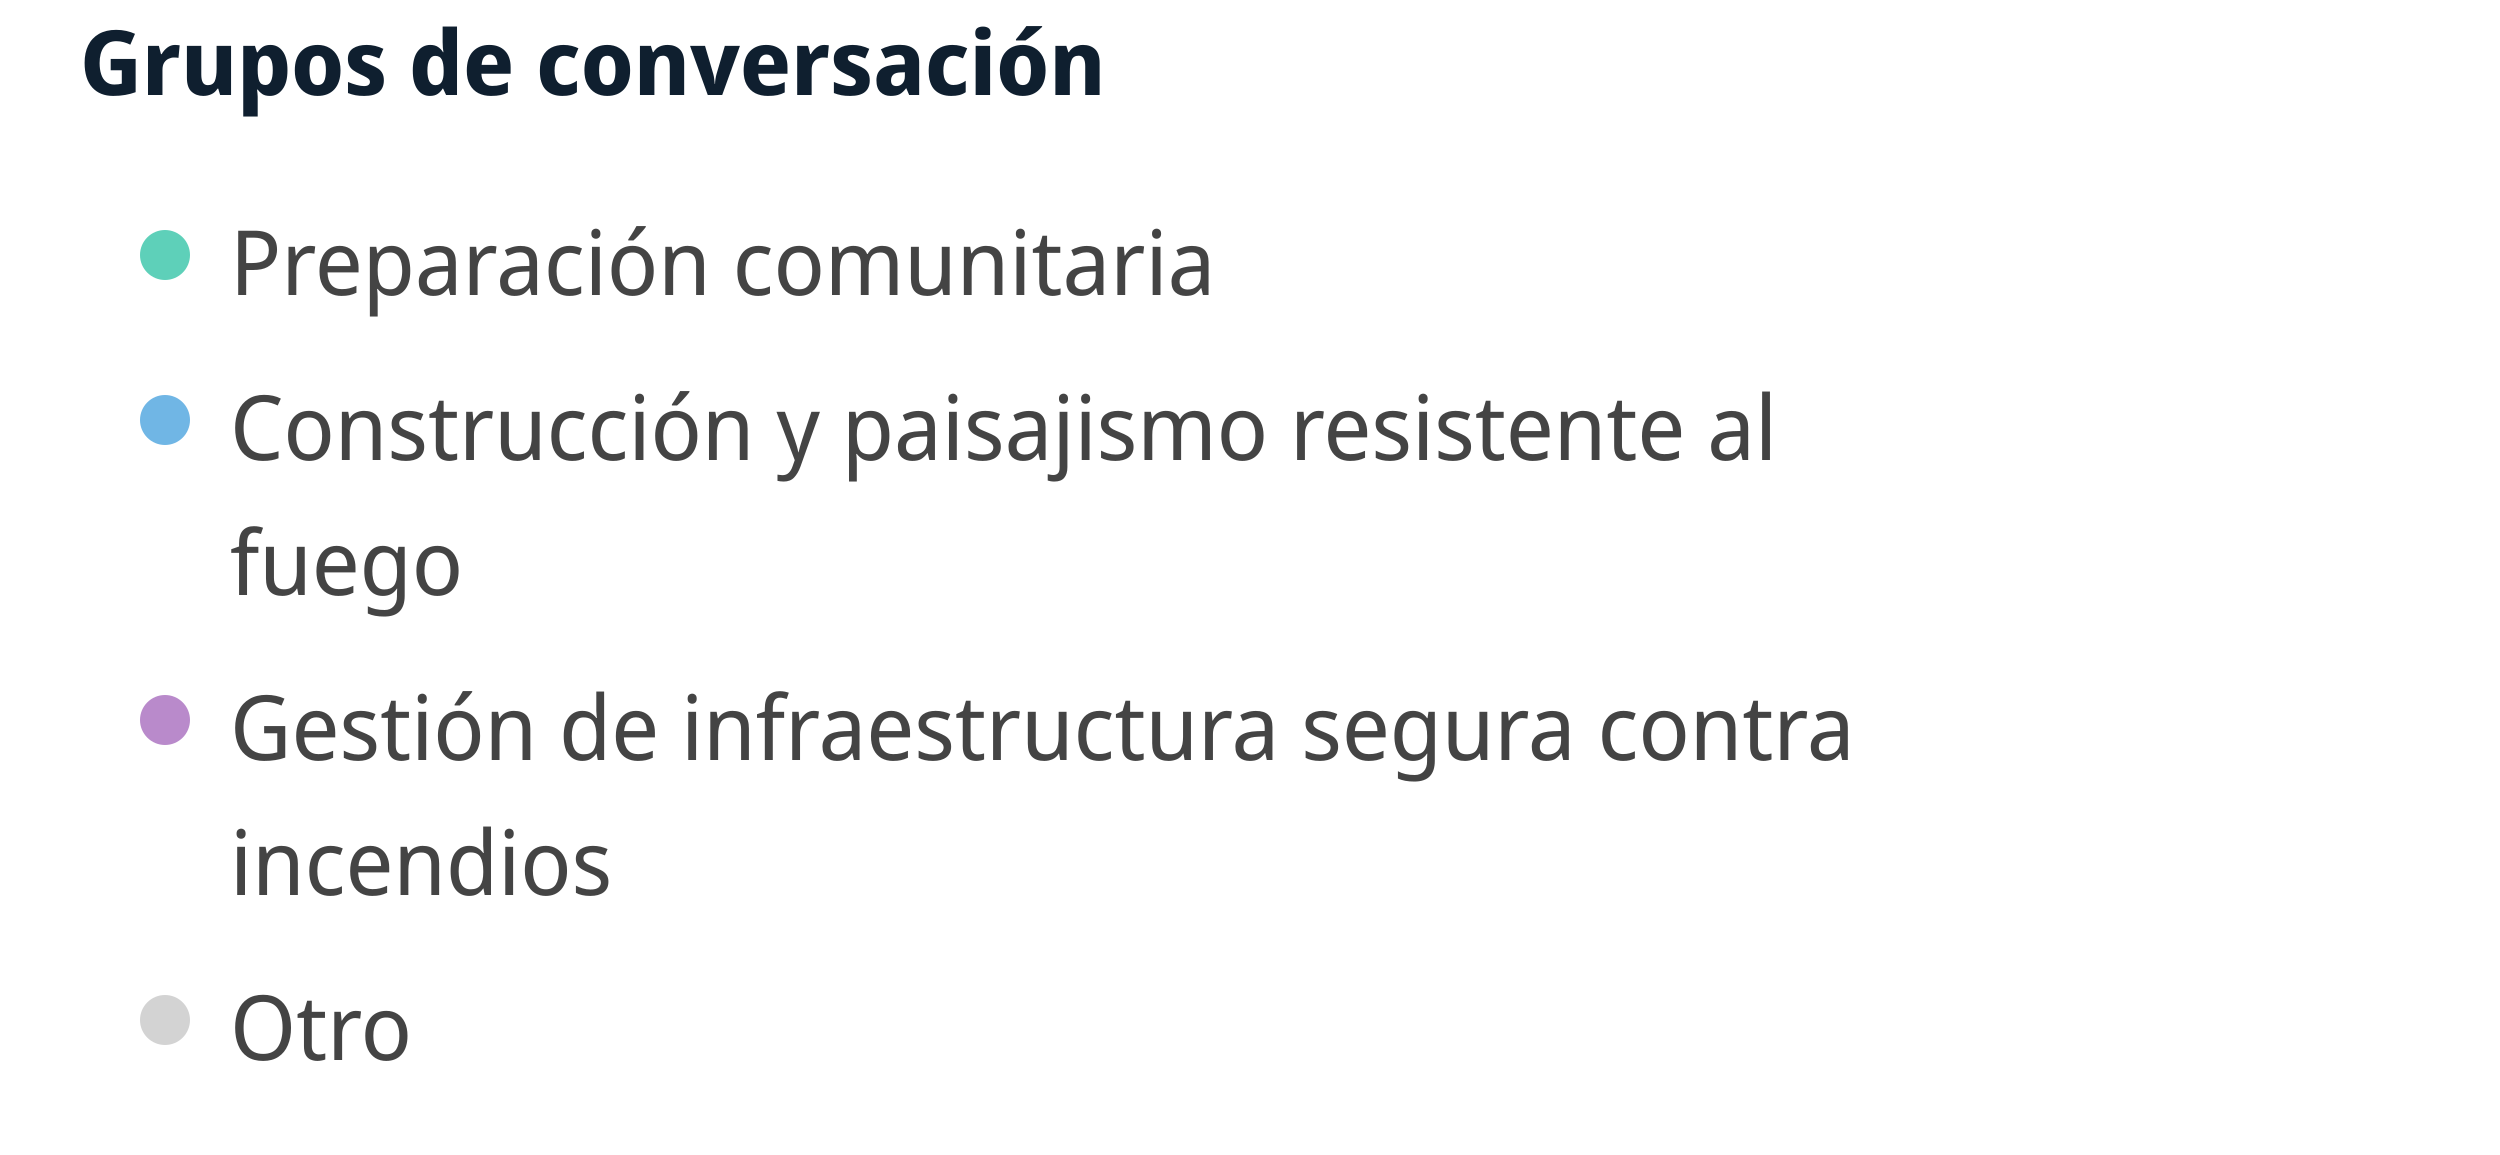
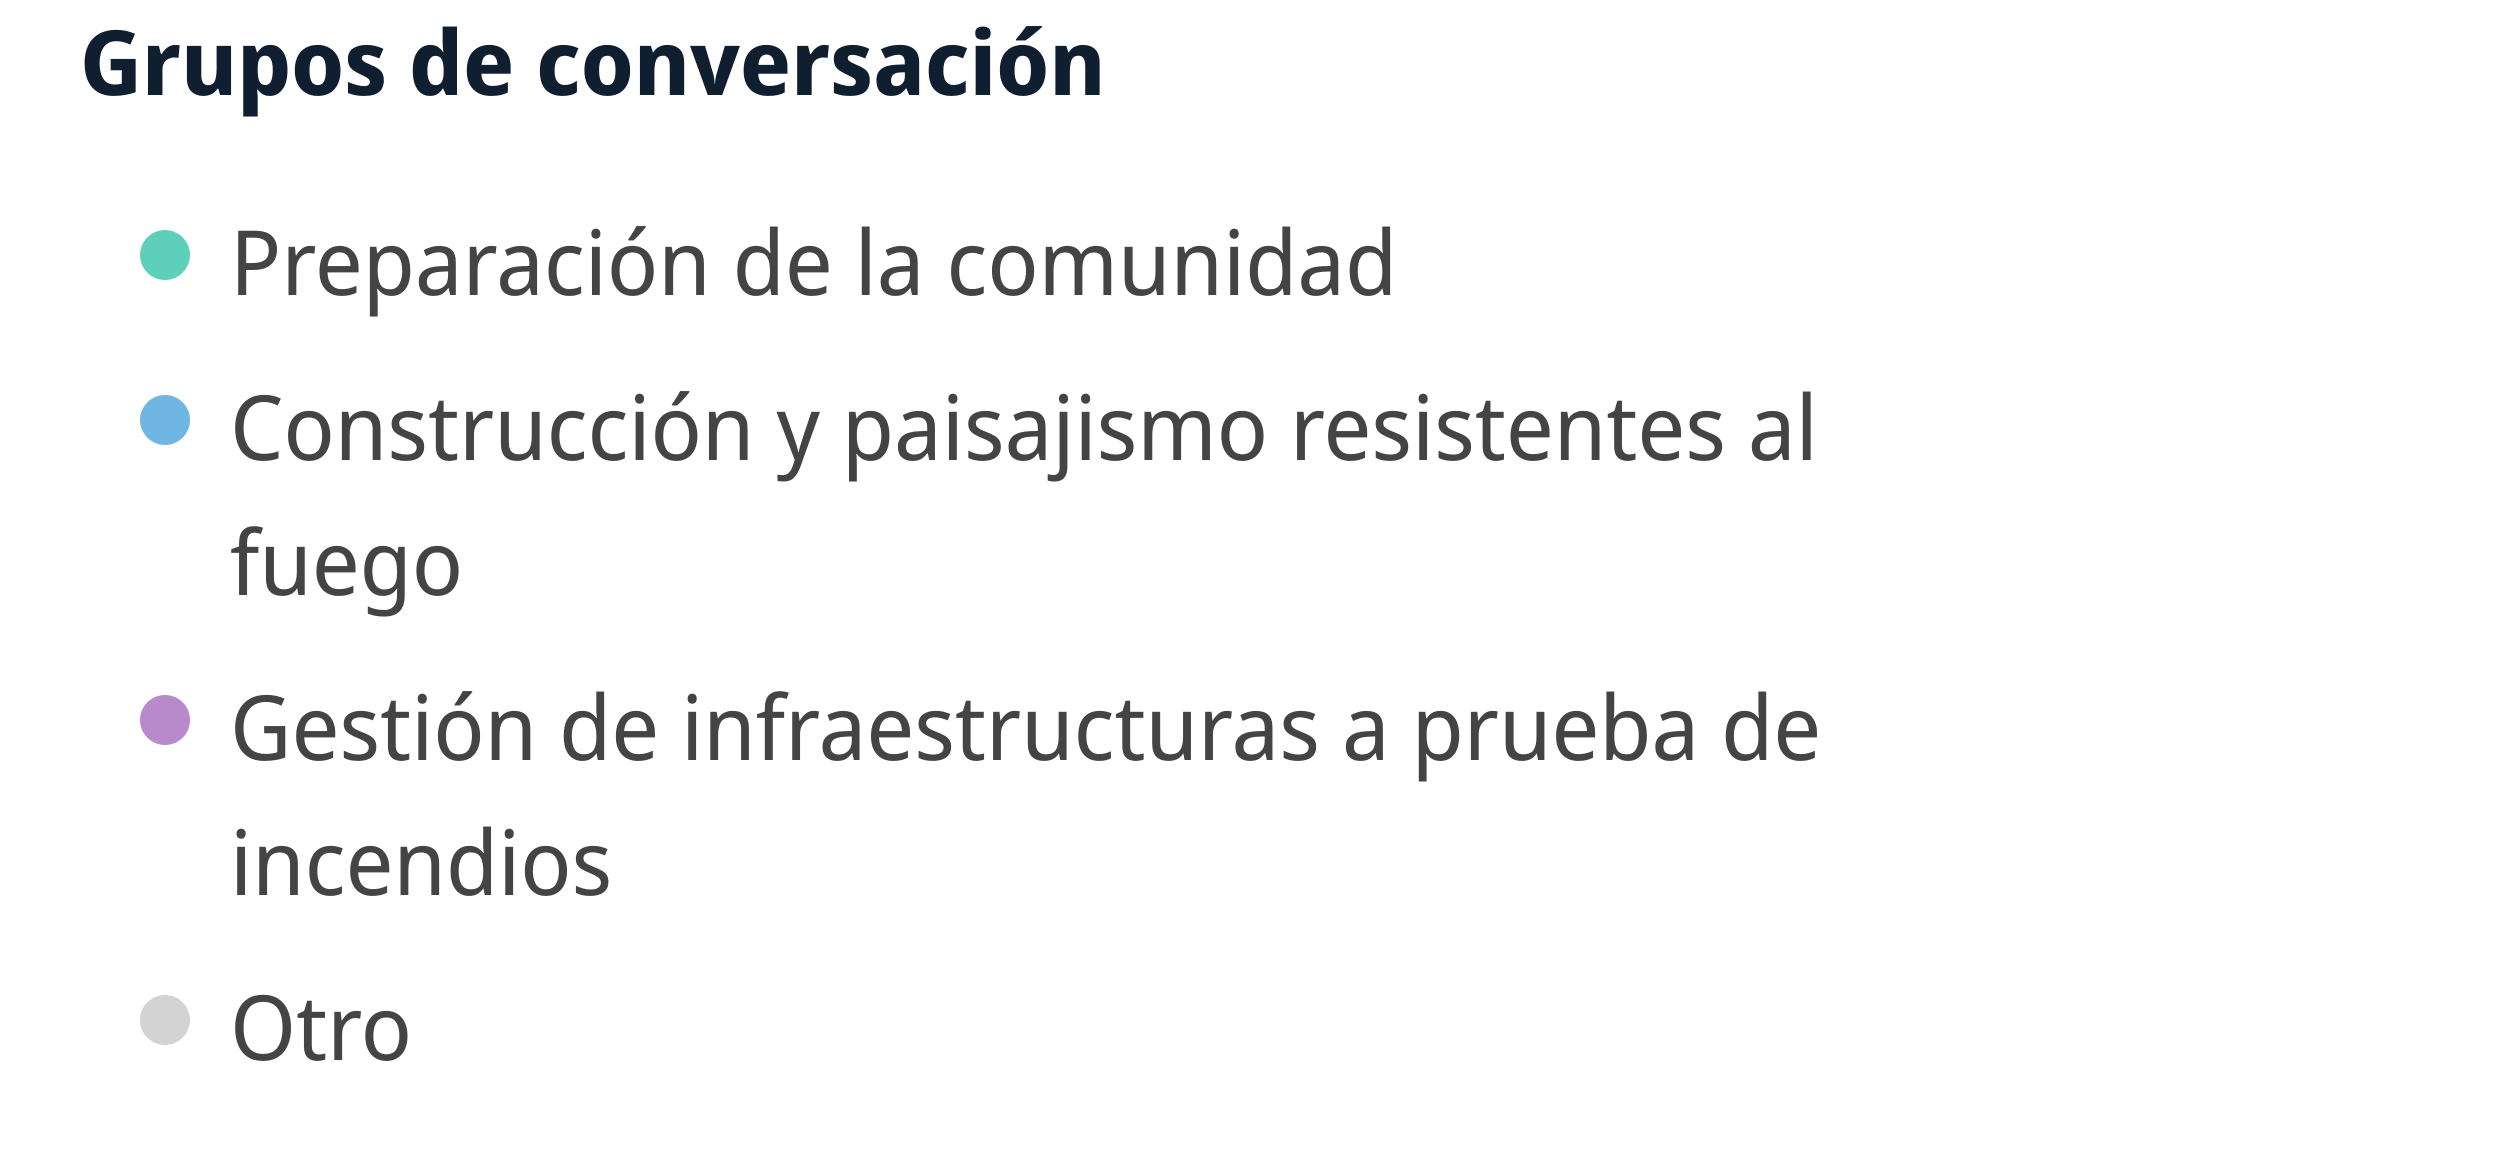
<svg xmlns="http://www.w3.org/2000/svg" width="500" height="231" viewBox="0 0 500 231" preserveAspectRatio="xMidYMid meet">
  <text x="16" y="19" font-family="Noto Sans Display" font-size="18" font-weight="600" fill="#0F1F2F">Grupos de conversación</text>
  <circle cx="33" cy="51" r="5" fill="#5ed0b9" fill-opacity="1.0" stroke="none" stroke-width="0.5" />
-   <text fill="#444444" x="46" y="59" font-family="Noto Sans Display" font-size="18">Preparación comunitaria</text>
+   <text fill="#444444" x="46" y="59" font-family="Noto Sans Display" font-size="18">Preparación de la comunidad</text>
  <circle cx="33" cy="84" r="5" fill="#70b6e5" fill-opacity="1.0" stroke="none" stroke-width="0.5" />
-   <text fill="#444444" x="46" y="92" font-family="Noto Sans Display" font-size="18">Construcción y paisajismo resistente al </text>
-   <text fill="#444444" x="46" y="119" font-family="Noto Sans Display" font-size="18">fuego</text>
+   <text fill="#444444" x="46" y="92" font-family="Noto Sans Display" font-size="18">Construcción y paisajismo resistentes al</text>
+   <text fill="#444444" x="46" y="119" font-family="Noto Sans Display" font-size="18"> fuego</text>
  <circle cx="33" cy="144" r="5" fill="#b98acb" fill-opacity="1.0" stroke="none" stroke-width="0.5" />
-   <text fill="#444444" x="46" y="152" font-family="Noto Sans Display" font-size="18">Gestión de infraestructura segura contra</text>
-   <text fill="#444444" x="46" y="179" font-family="Noto Sans Display" font-size="18"> incendios</text>
+   <text fill="#444444" x="46" y="152" font-family="Noto Sans Display" font-size="18">Gestión de infraestructuras a prueba de </text>
+   <text fill="#444444" x="46" y="179" font-family="Noto Sans Display" font-size="18">incendios</text>
  <circle cx="33" cy="204" r="5" fill="lightgray" fill-opacity="1.0" stroke="none" stroke-width="0.5" />
  <text fill="#444444" x="46" y="212" font-family="Noto Sans Display" font-size="18">Otro</text>
</svg>
